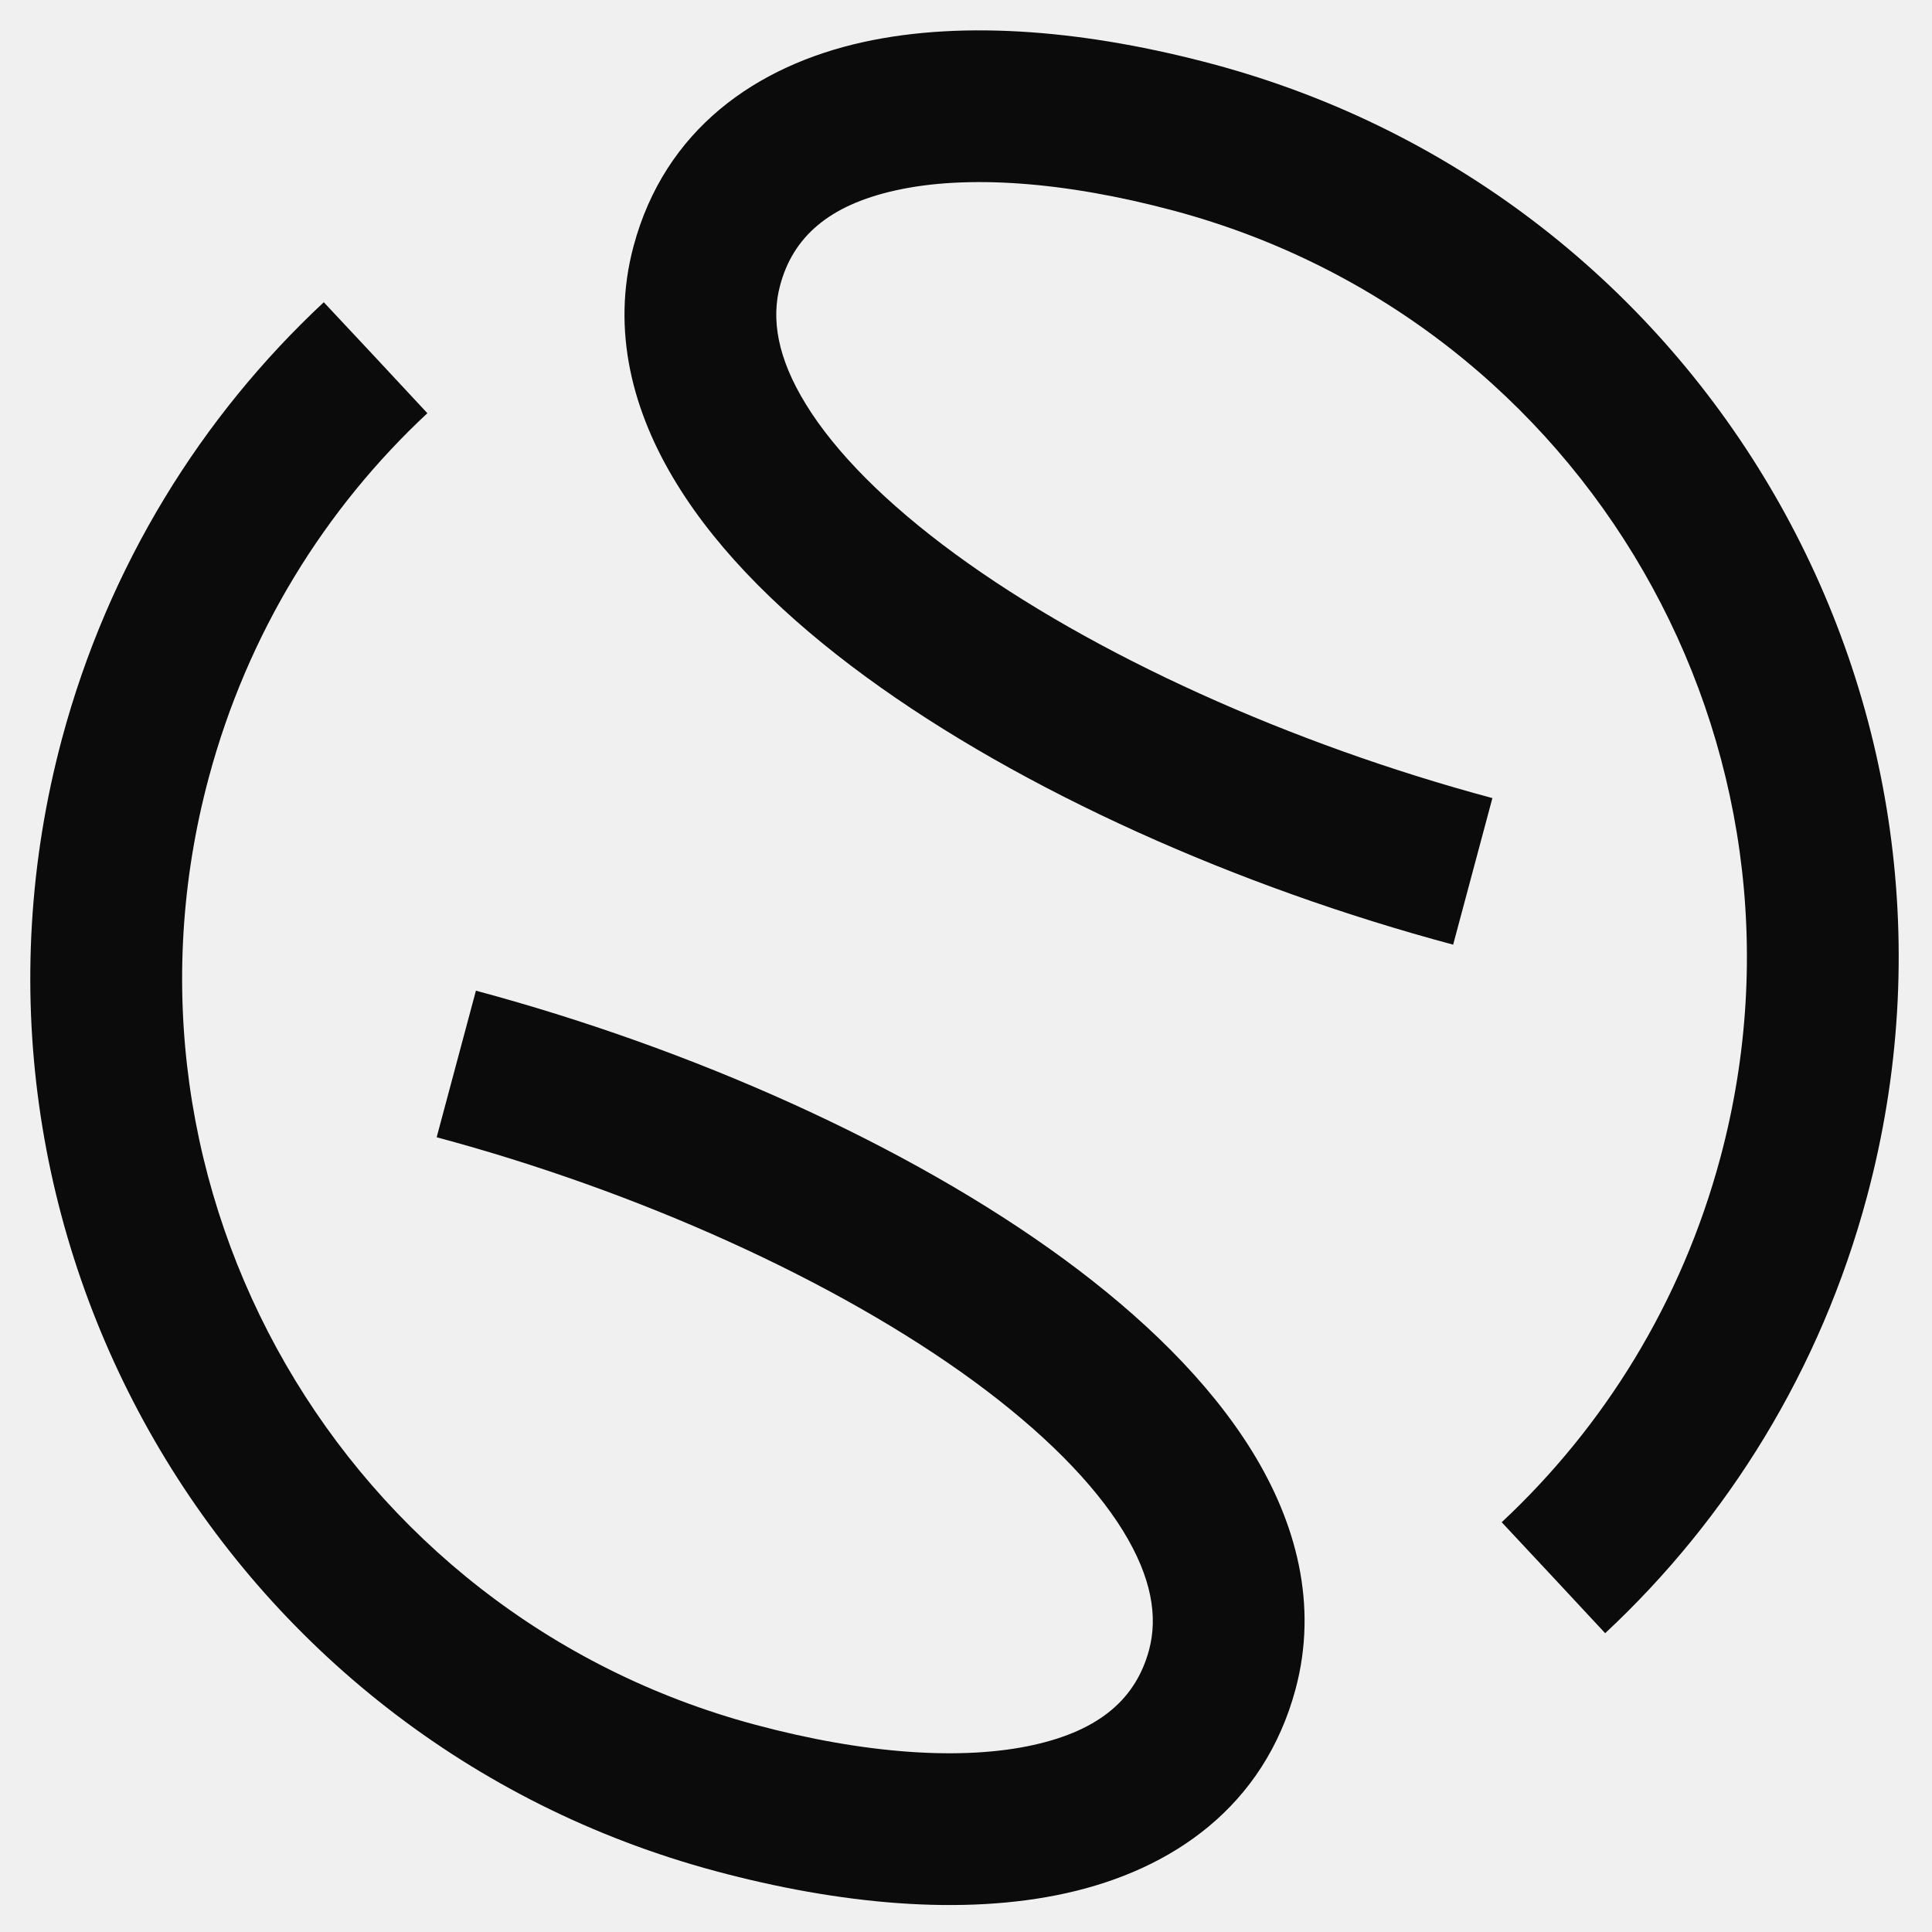
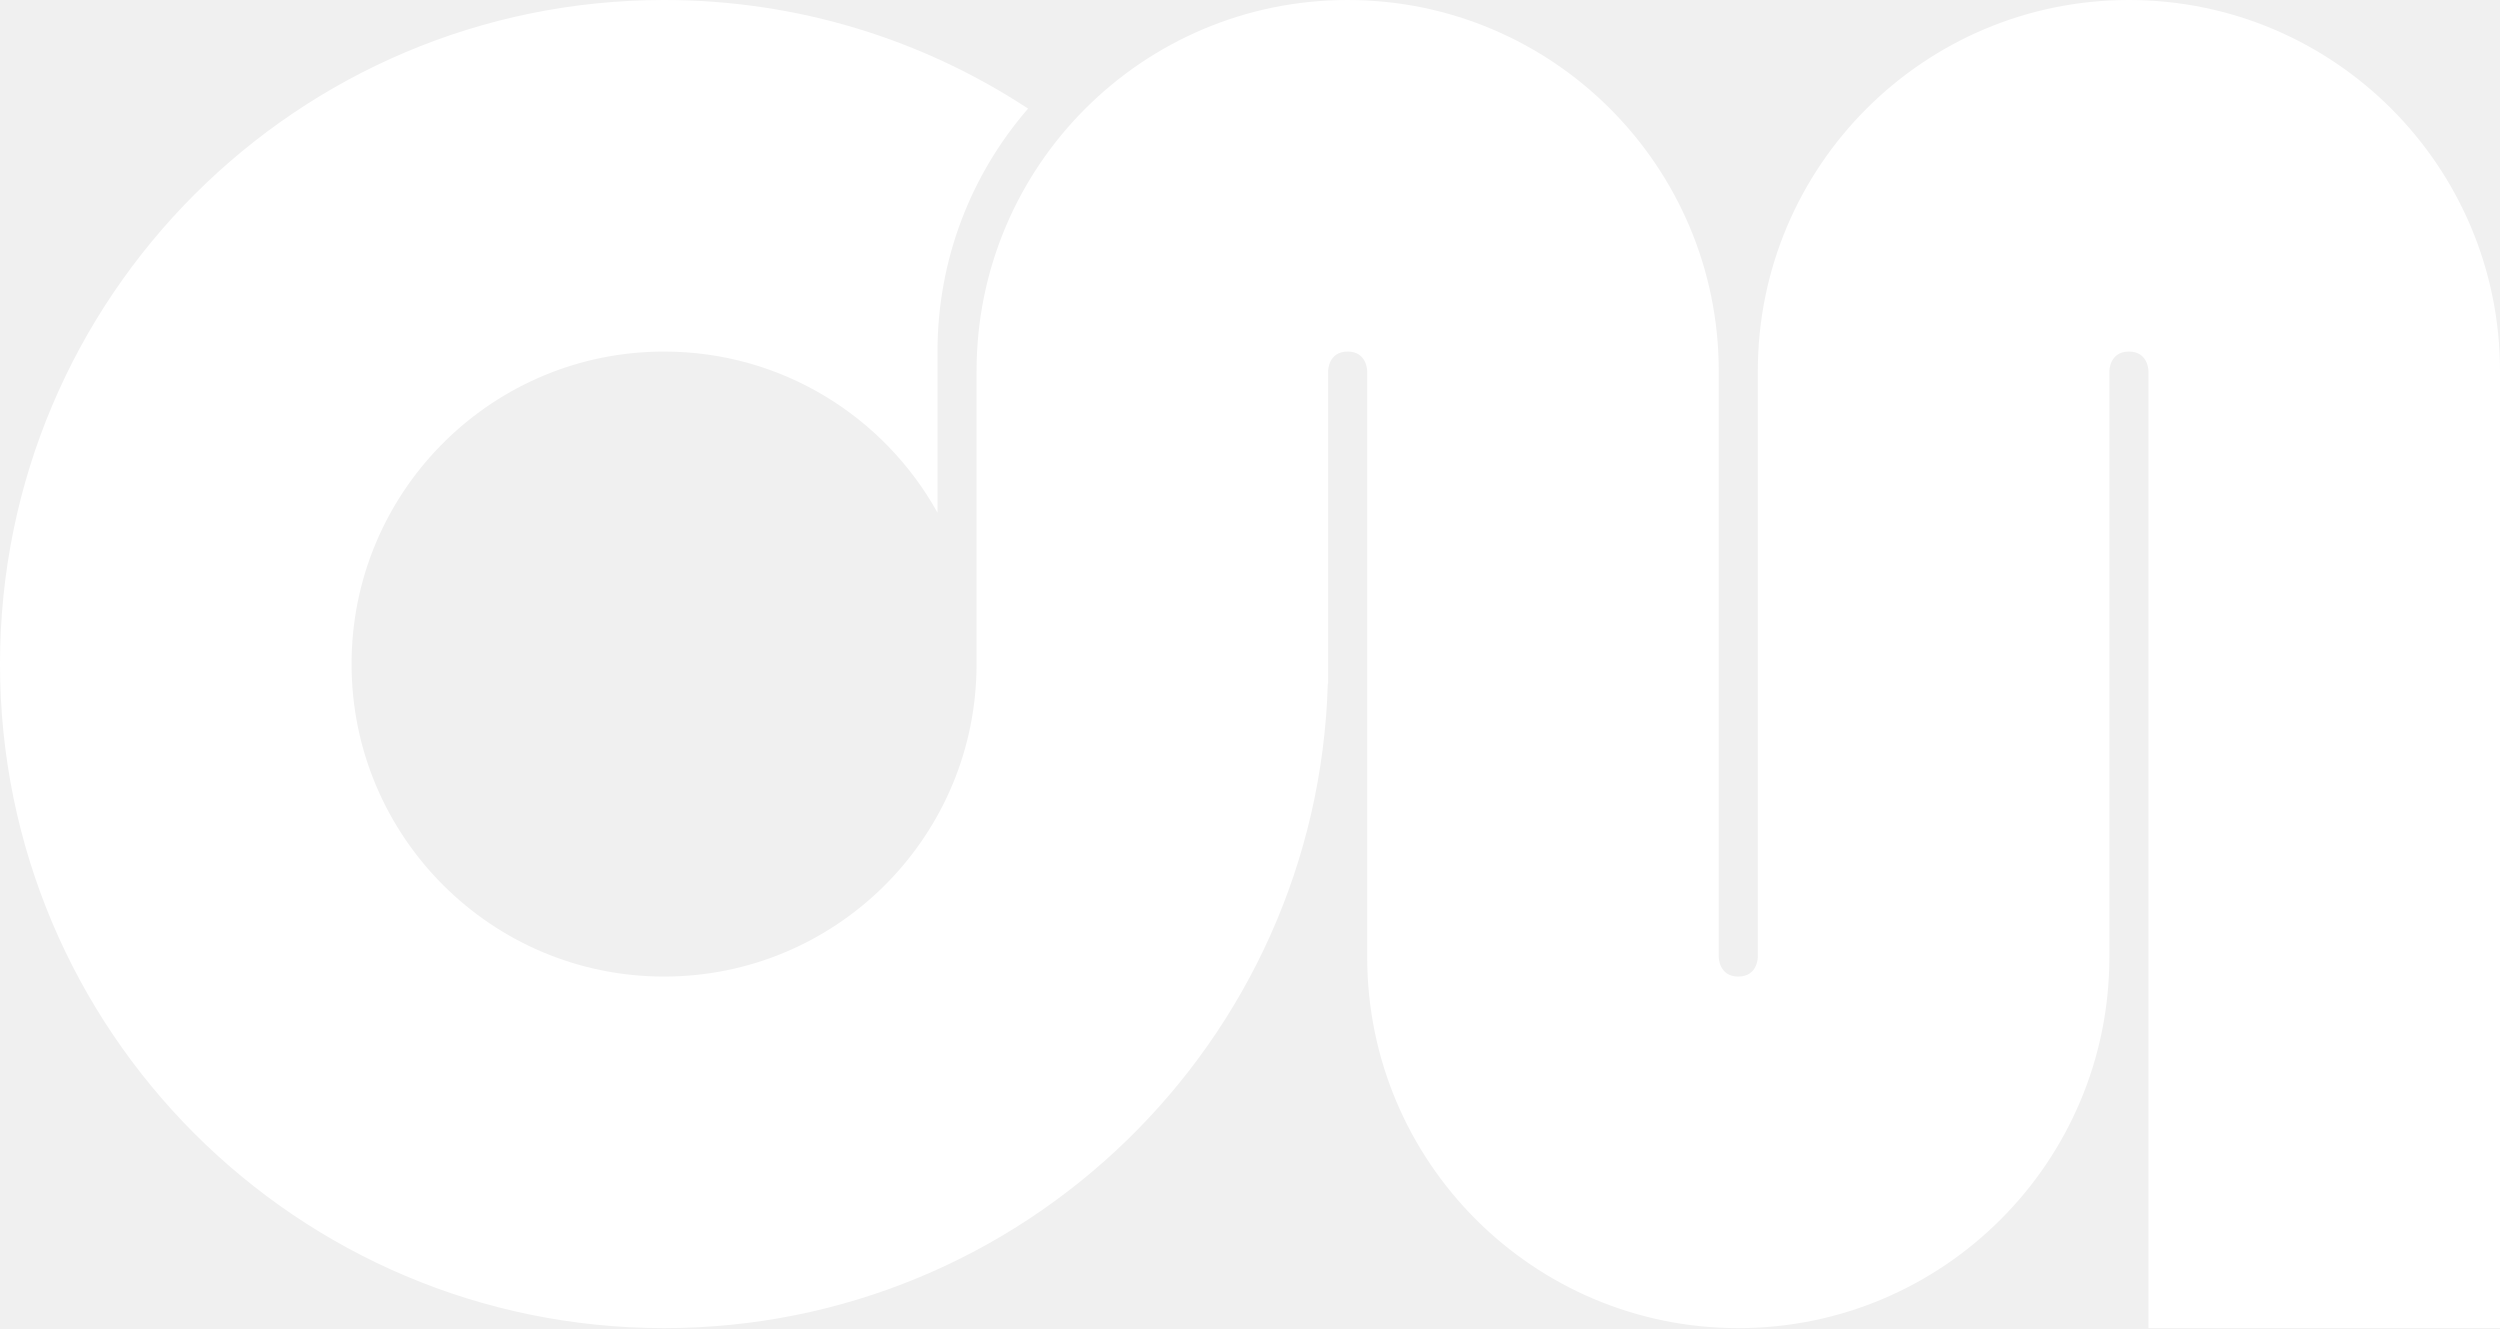
- <svg xmlns="http://www.w3.org/2000/svg" viewBox="-0.3 -0.3 19.1 19.1">
-   <path d="M3.414 3.236L3.925 3.785C2.914 4.728 2.147 5.956 1.763 7.391C0.67 11.468 3.09 15.659 7.167 16.751C8.256 17.043 9.219 17.106 9.917 16.951C10.584 16.803 10.932 16.485 11.06 16.011C11.147 15.683 11.088 15.299 10.803 14.835C10.512 14.363 10.013 13.858 9.329 13.356C7.963 12.356 6.004 11.476 4.017 10.943L4.405 9.494C6.526 10.063 8.666 11.011 10.216 12.146C10.989 12.713 11.651 13.354 12.08 14.05C12.514 14.754 12.732 15.563 12.508 16.399C12.197 17.557 11.293 18.183 10.241 18.416C9.219 18.643 7.993 18.525 6.778 18.199C1.901 16.892 -0.993 11.879 0.313 7.002C0.773 5.288 1.692 3.816 2.901 2.688L3.414 3.236ZM8.23 0.117C9.253 -0.109 10.478 0.009 11.692 0.334C16.57 1.641 19.464 6.654 18.157 11.531C17.698 13.245 16.779 14.717 15.569 15.846L15.058 15.297L14.546 14.749C15.556 13.806 16.323 12.578 16.708 11.144C17.8 7.067 15.382 2.876 11.305 1.783C10.215 1.491 9.253 1.427 8.555 1.582C7.887 1.73 7.539 2.048 7.412 2.522C7.324 2.85 7.382 3.234 7.668 3.698C7.959 4.171 8.458 4.675 9.143 5.177C10.508 6.177 12.467 7.057 14.454 7.59L14.066 9.039C11.945 8.471 9.805 7.523 8.256 6.388C7.482 5.821 6.819 5.181 6.391 4.484C5.957 3.78 5.739 2.971 5.963 2.135C6.273 0.977 7.178 0.35 8.23 0.117Z" fill="#0B0B0B" />
+ <svg xmlns="http://www.w3.org/2000/svg" width="128" height="68" viewBox="0 0 128 68" fill="none">
+   <path d="M88 49C88 49 88 50 89 50C90 50 90 49 90 49V19C90 8.507 98.507 0 109 0C119.493 0 128 8.507 128 19V68H110V19C110 19 110 18 109 18C108 18 108 19 108 19V49C108 59.493 99.493 68 89 68C78.507 68 70 59.493 70 49V19C70 19 70 18 69 18C68 18 68 19 68 19V35H67.984C67.455 53.315 52.443 68 34 68C15.222 68 8.20799e-07 52.778 0 34C8.20799e-07 15.222 15.222 -8.20799e-07 34 0C40.882 3.00801e-07 47.285 2.046 52.637 5.561C49.748 8.894 48 13.243 48 18V26.249C45.271 21.33 40.024 18 34 18C25.302 18 18.224 24.941 18.005 33.587L18 34C18 42.837 25.163 50 34 50C42.698 50 49.776 43.059 49.995 34.413L50 34V19C50 8.507 58.507 0 69 0C79.493 0 88 8.507 88 19V49Z" fill="white" />
</svg>
